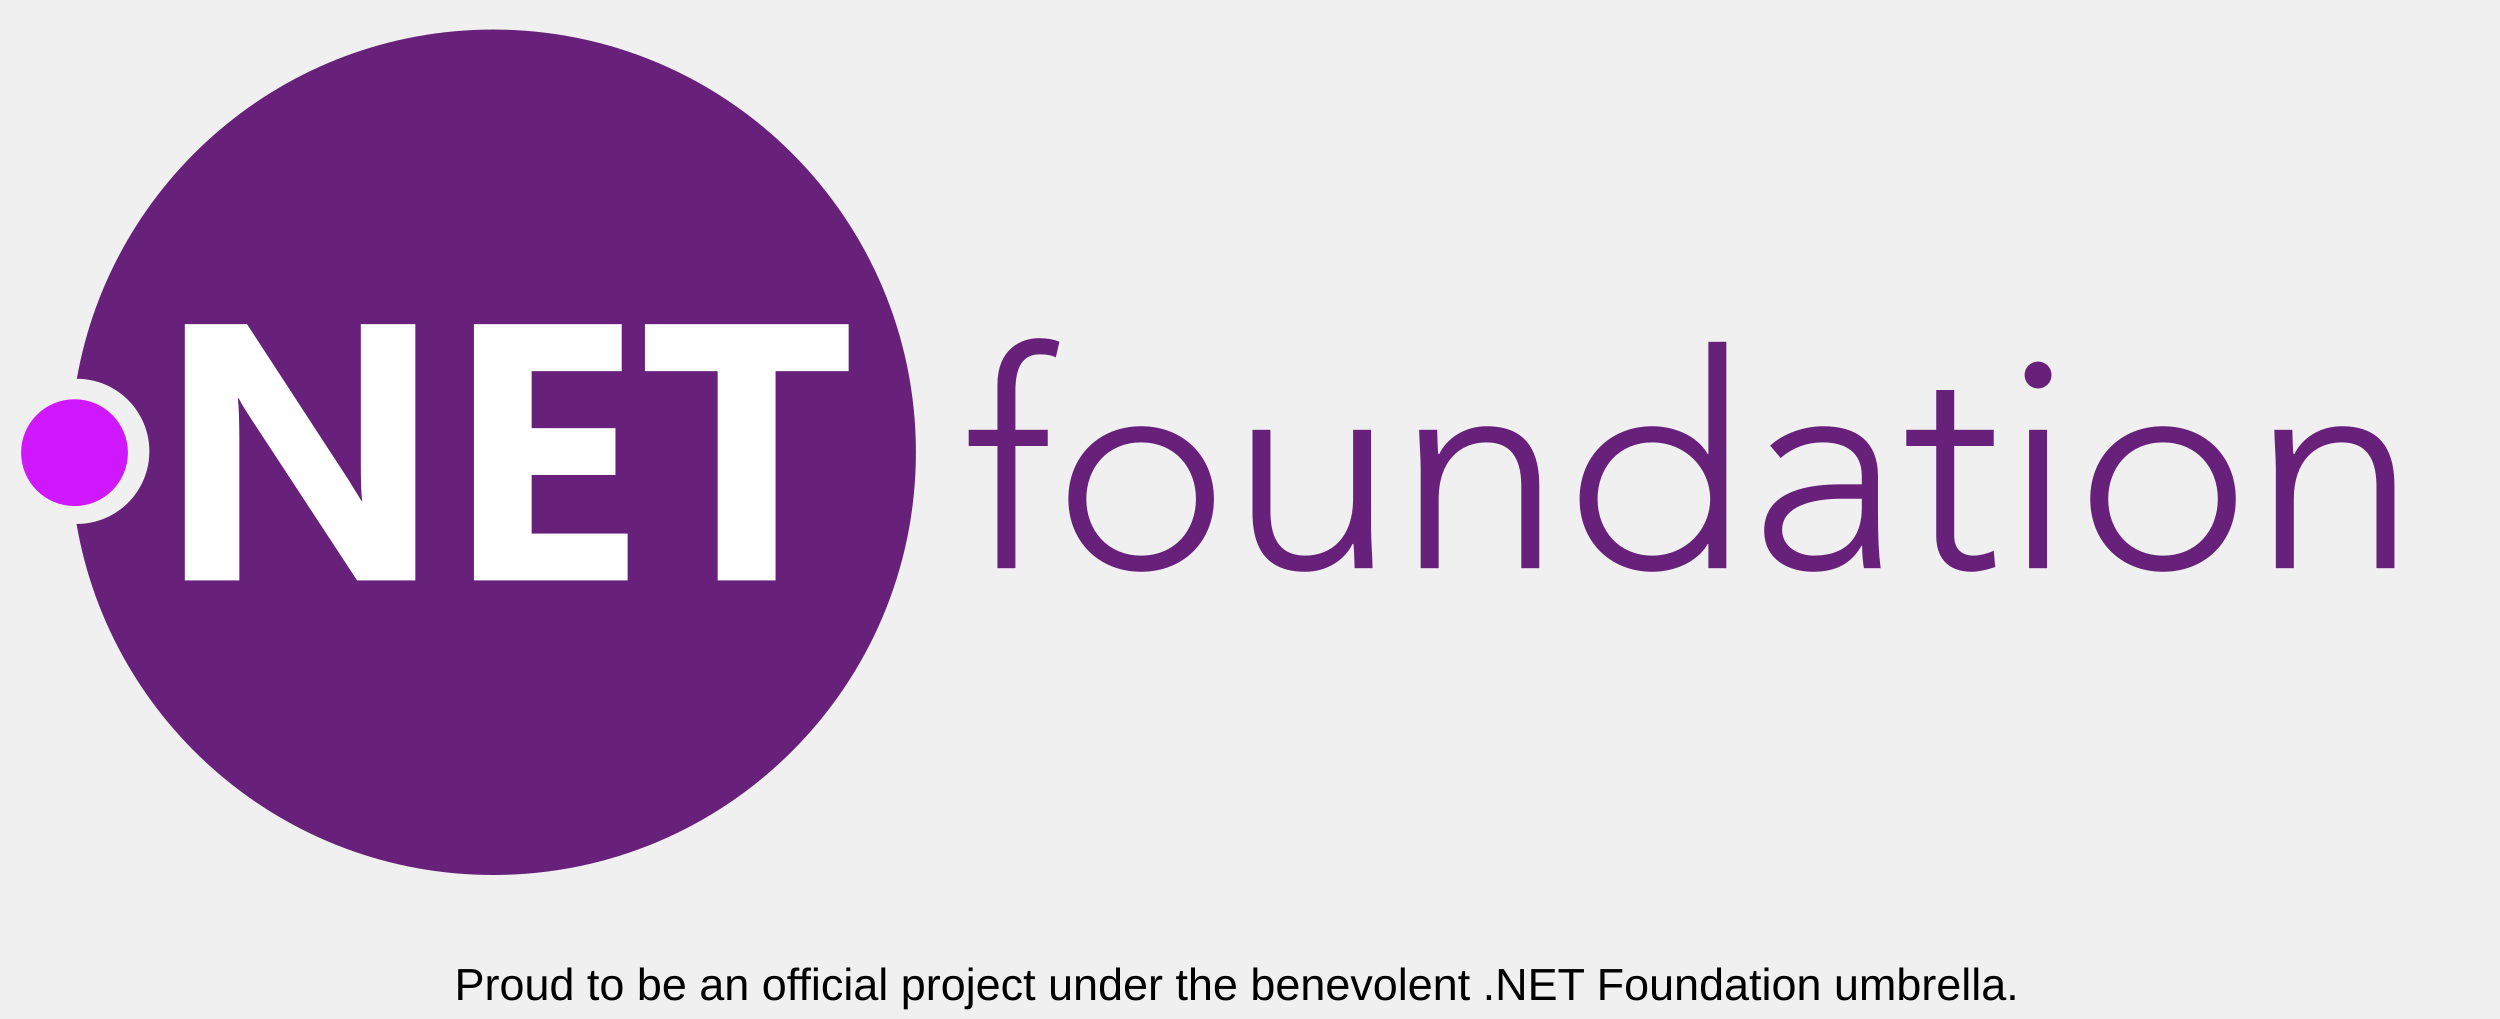
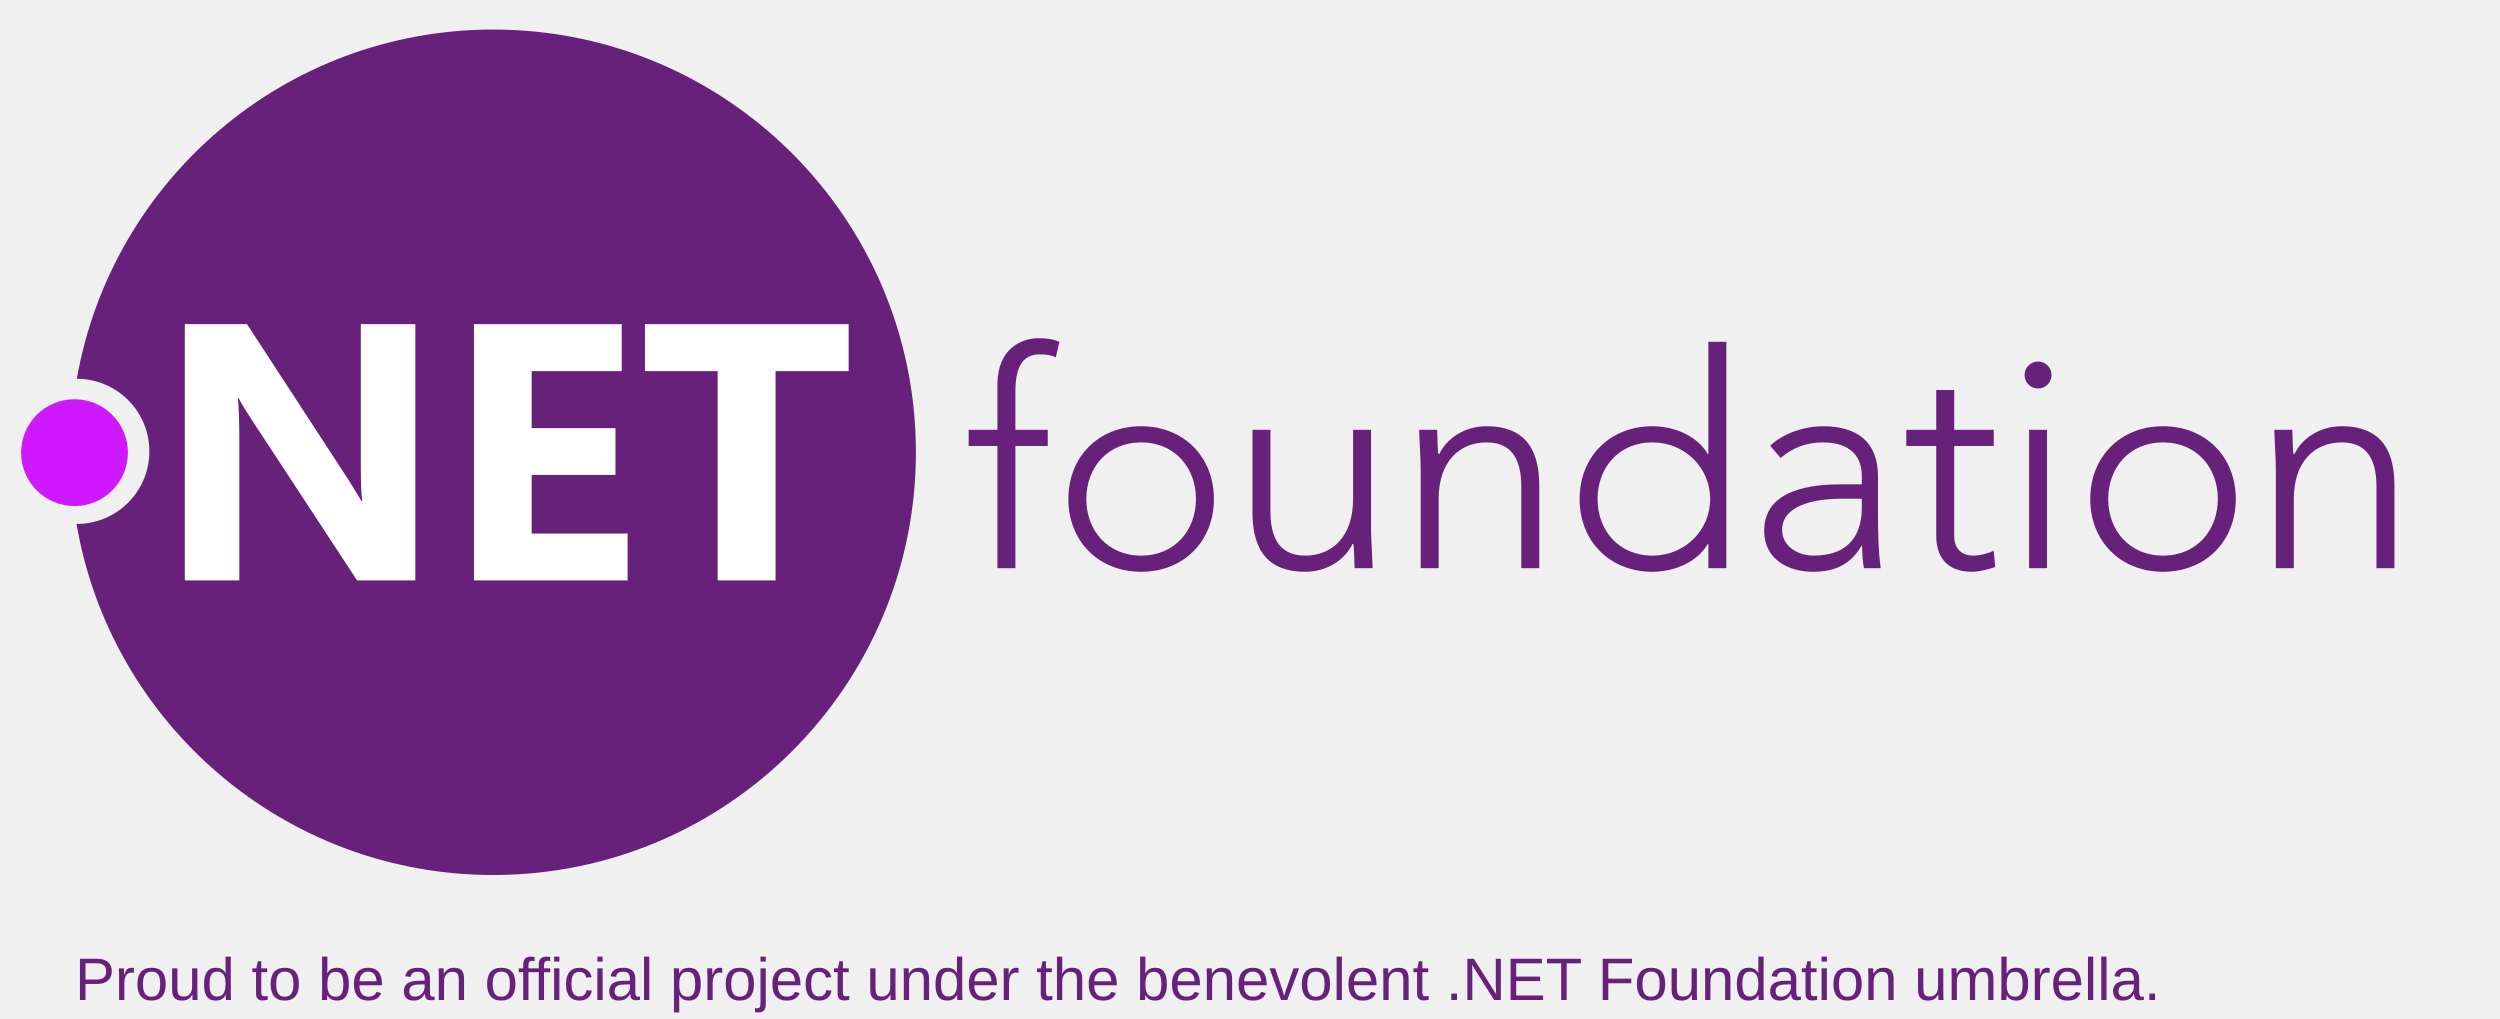
<svg xmlns="http://www.w3.org/2000/svg" version="1.1" x="0" y="0" width="2750" height="1120" viewBox="0, 0, 2750, 1120" id="svg850">
  <defs id="defs854" />
  <path style="fill:#68217a" id="path819" d="m 542.5,32.5 c -229.24,0 -419.72,165.89 -457.982,384.168 44.065,0.035 79.777,35.764 79.777,79.837 0,44.092 -35.745,79.838 -79.84,79.838 -0.09,0 -0.177,-0.008 -0.267,-0.008 37.447,219.26 228.375,386.165 458.312,386.165 256.812,0 465,-208.188 465,-465 0,-256.812 -208.188,-465 -465,-465" />
  <path style="fill:#ffffff" id="path821" d="M 456.858,638.43 H 392.781 L 276.617,461.334 c -6.814,-10.352 -11.531,-18.149 -14.152,-23.39 h -0.786 c 1.048,10.483 1.572,25.683 1.572,45.601 V 638.43 H 203.302 V 356.57 h 68.401 l 111.84,171.593 14.152,22.997 h 0.786 c -1.048,-6.814 -1.572,-19.721 -1.572,-38.722 V 356.57 h 59.949 z" />
  <path style="fill:#ffffff" id="path823" d="M 690.366,638.43 H 521.328 V 356.57 H 683.88 v 51.694 h -99.064 v 62.701 H 677 v 51.498 h -92.184 v 64.47 h 105.55 z" />
  <path style="fill:#ffffff" id="path825" d="M 933.505,408.264 H 853.114 V 638.43 H 789.43 V 408.264 H 709.432 V 356.57 h 224.073 z" />
  <path style="fill:#cf18fd" id="path847" d="m 140.706,497.917 c 0,32.447 -26.302,58.75 -58.75,58.75 -32.447,0 -58.75,-26.303 -58.75,-58.75 0,-32.448 26.303,-58.75 58.75,-58.75 32.448,0 58.75,26.302 58.75,58.75" />
  <g aria-label="foundation" style="font-style:normal;font-variant:normal;font-weight:normal;font-stretch:normal;font-size:329.433px;line-height:1.25;font-family:'Avenir LT Std';-inkscape-font-specification:'Avenir LT Std';letter-spacing:0px;word-spacing:0px;fill:#68217a;fill-opacity:1;stroke:none;stroke-width:3.432" id="text1407">
    <path d="m 1097.166,625.006 h 19.766 v -134.409 h 35.579 V 472.808 h -35.579 v -42.497 c 0,-27.343 8.565,-40.52 26.684,-40.52 7.577,0 13.177,0.988 17.789,3.294 l 3.953,-17.13 c -5.93,-2.635 -13.177,-3.953 -22.731,-3.953 -19.436,0 -45.462,11.86 -45.462,51.062 v 49.744 h -31.625 v 17.789 h 31.625 z" style="stroke-width:3.432" id="path5139" />
    <path d="m 1175.2,548.907 c 0,46.45 33.273,80.052 80.052,80.052 46.779,0 80.052,-33.602 80.052,-80.052 0,-46.45 -33.273,-80.052 -80.052,-80.052 -46.779,0 -80.052,33.602 -80.052,80.052 z m 19.766,0 c 0,-34.261 23.06,-62.263 60.286,-62.263 37.226,0 60.286,28.002 60.286,62.263 0,34.261 -23.06,62.263 -60.286,62.263 -37.226,0 -60.286,-28.002 -60.286,-62.263 z" style="stroke-width:3.432" id="path5141" />
    <path d="m 1508.174,472.808 h -19.766 v 76.099 c 0,41.838 -23.39,62.263 -52.709,62.263 -31.296,0 -38.214,-24.049 -38.214,-48.756 V 472.808 h -19.766 v 90.594 c 0,33.273 10.542,65.557 57.98,65.557 24.707,0 44.144,-13.836 52.05,-30.637 h 0.988 c 0.659,2.965 0.988,15.483 1.318,26.684 h 19.766 c 0,-7.906 -1.647,-31.626 -1.647,-42.826 z" style="stroke-width:3.432" id="path5143" />
    <path d="m 1562.742,625.006 h 19.766 v -76.099 c 0,-41.838 23.39,-62.263 52.709,-62.263 31.296,0 38.214,24.049 38.214,48.756 v 89.606 h 19.766 v -90.594 c 0,-33.273 -10.542,-65.557 -57.98,-65.557 -24.707,0 -44.144,13.836 -52.05,30.637 h -0.988 c -0.659,-2.965 -0.988,-15.483 -1.318,-26.684 h -19.766 c 0,7.906 1.647,31.626 1.647,42.826 z" style="stroke-width:3.432" id="path5145" />
    <path d="m 1879.208,625.006 h 19.766 V 375.955 h -19.766 v 123.537 h -0.659 c -12.189,-21.084 -38.214,-30.637 -60.945,-30.637 -46.779,0 -80.052,33.602 -80.052,80.052 0,46.45 33.273,80.052 80.052,80.052 22.731,0 48.756,-9.554 60.945,-30.637 h 0.659 z m 1.977,-76.099 c 0,34.261 -27.672,62.263 -63.581,62.263 -37.226,0 -60.286,-28.002 -60.286,-62.263 0,-34.261 23.06,-62.263 60.286,-62.263 35.908,0 63.581,28.002 63.581,62.263 z" style="stroke-width:3.432" id="path5147" />
    <path d="m 2065.775,523.87 c 0,-38.544 -23.719,-55.015 -60.616,-55.015 -19.766,0 -43.485,7.577 -57.98,21.413 l 11.53,13.507 c 13.507,-11.53 28.661,-17.13 46.45,-17.13 24.378,0 42.826,10.542 42.826,36.896 v 9.224 h -23.06 c -29.978,0 -84.335,4.612 -84.335,51.062 0,32.284 27.672,45.132 53.697,45.132 25.696,0 42.167,-9.224 53.368,-28.661 h 0.659 c 0,8.565 0.659,17.13 1.977,24.707 h 18.448 c -2.306,-17.46 -2.965,-34.261 -2.965,-63.91 z m -17.789,24.707 v 10.212 c 0,25.366 -10.871,52.38 -53.039,52.38 -16.472,0 -34.59,-9.554 -34.59,-28.331 0,-26.025 32.943,-34.261 65.886,-34.261 z" style="stroke-width:3.432" id="path5149" />
    <path d="m 2193.111,472.808 h -43.485 v -43.815 h -19.766 v 43.815 h -32.943 v 17.789 h 32.943 v 99.159 c 0,21.743 10.871,39.202 39.203,39.202 7.577,0 18.448,-2.635 25.696,-5.271 l -1.647,-17.789 c -6.918,2.965 -14.824,5.271 -22.401,5.271 -13.177,0 -21.084,-7.906 -21.084,-21.413 v -99.159 h 43.485 z" style="stroke-width:3.432" id="path5151" />
    <path d="m 2231.979,625.006 h 19.766 V 472.808 h -19.766 z m -4.941,-212.484 c 0,8.236 6.589,14.824 14.824,14.824 8.236,0 14.825,-6.589 14.825,-14.824 0,-8.236 -6.589,-14.824 -14.825,-14.824 -8.236,0 -14.824,6.589 -14.824,14.824 z" style="stroke-width:3.432" id="path5153" />
    <path d="m 2299.26,548.907 c 0,46.45 33.273,80.052 80.052,80.052 46.779,0 80.052,-33.602 80.052,-80.052 0,-46.45 -33.273,-80.052 -80.052,-80.052 -46.779,0 -80.052,33.602 -80.052,80.052 z m 19.766,0 c 0,-34.261 23.06,-62.263 60.286,-62.263 37.226,0 60.286,28.002 60.286,62.263 0,34.261 -23.06,62.263 -60.286,62.263 -37.226,0 -60.286,-28.002 -60.286,-62.263 z" style="stroke-width:3.432" id="path5155" />
    <path d="m 2503.426,625.006 h 19.766 v -76.099 c 0,-41.838 23.39,-62.263 52.709,-62.263 31.296,0 38.214,24.049 38.214,48.756 v 89.606 h 19.766 v -90.594 c 0,-33.273 -10.542,-65.557 -57.98,-65.557 -24.707,0 -44.144,13.836 -52.05,30.637 h -0.988 c -0.659,-2.965 -0.988,-15.483 -1.318,-26.684 h -19.766 c 0,7.906 1.647,31.626 1.647,42.826 z" style="stroke-width:3.432" id="path5157" />
-     <text x="500" y="1100" fill="black" font-family="Arial, Helvetica, sans-serif" font-size="15%">Proud to be an official project under the benevolent .NET Foundation umbrella.</text>
+     <text x="3%" y="1100" fill="#68217a" font-family="Arial, Helvetica, sans-serif" font-size="20%">Proud to be an official project under the benevolent .NET Foundation umbrella.</text>
  </g>
</svg>
